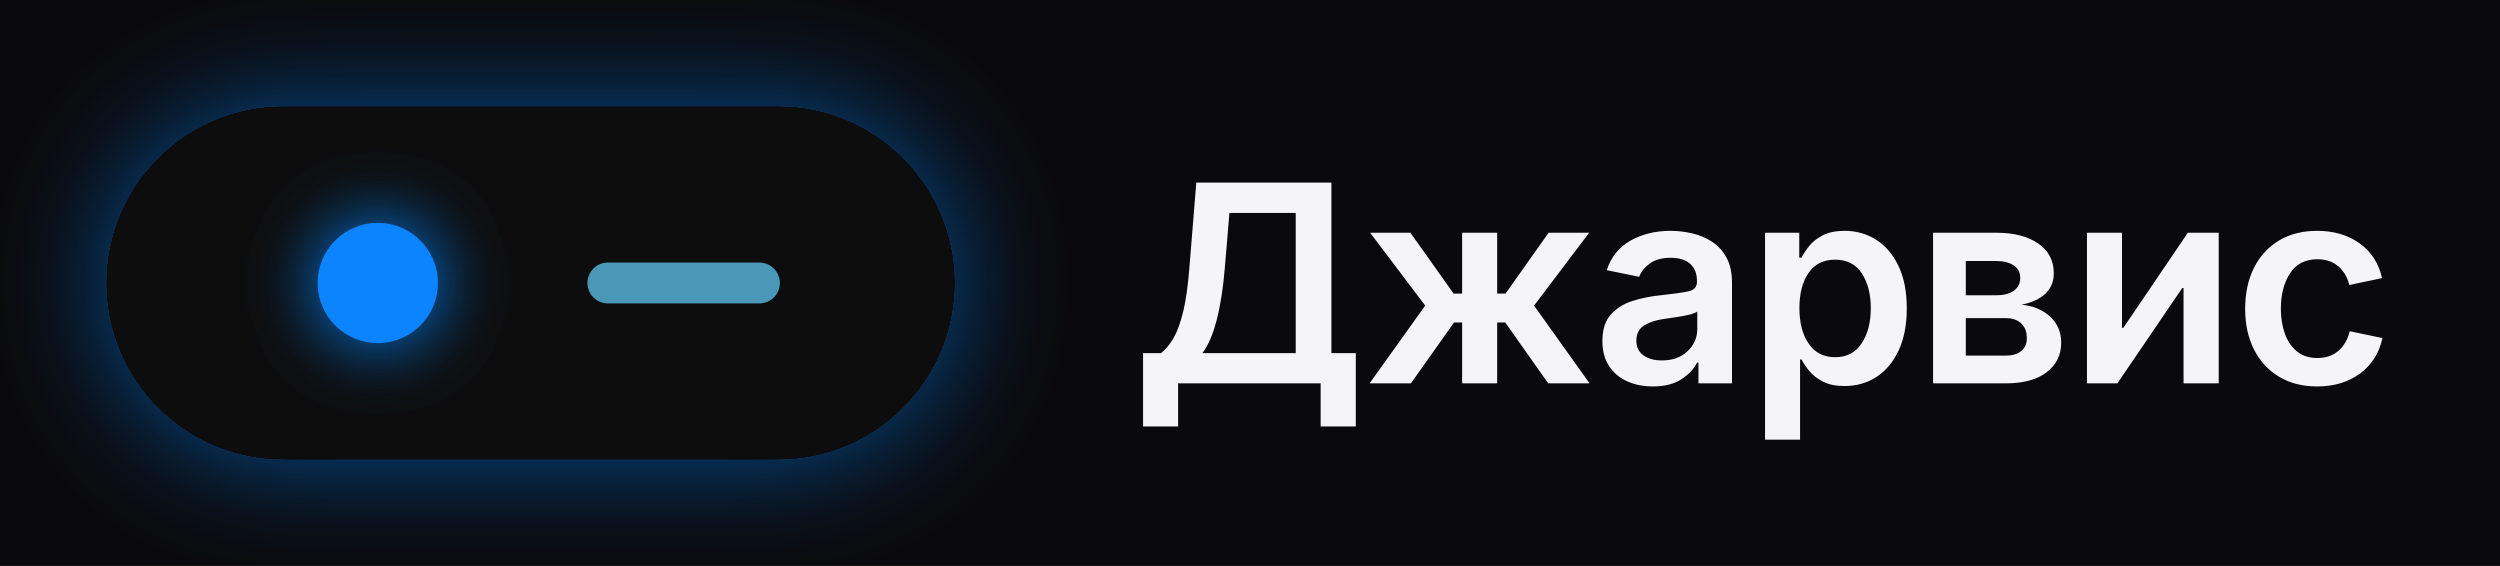
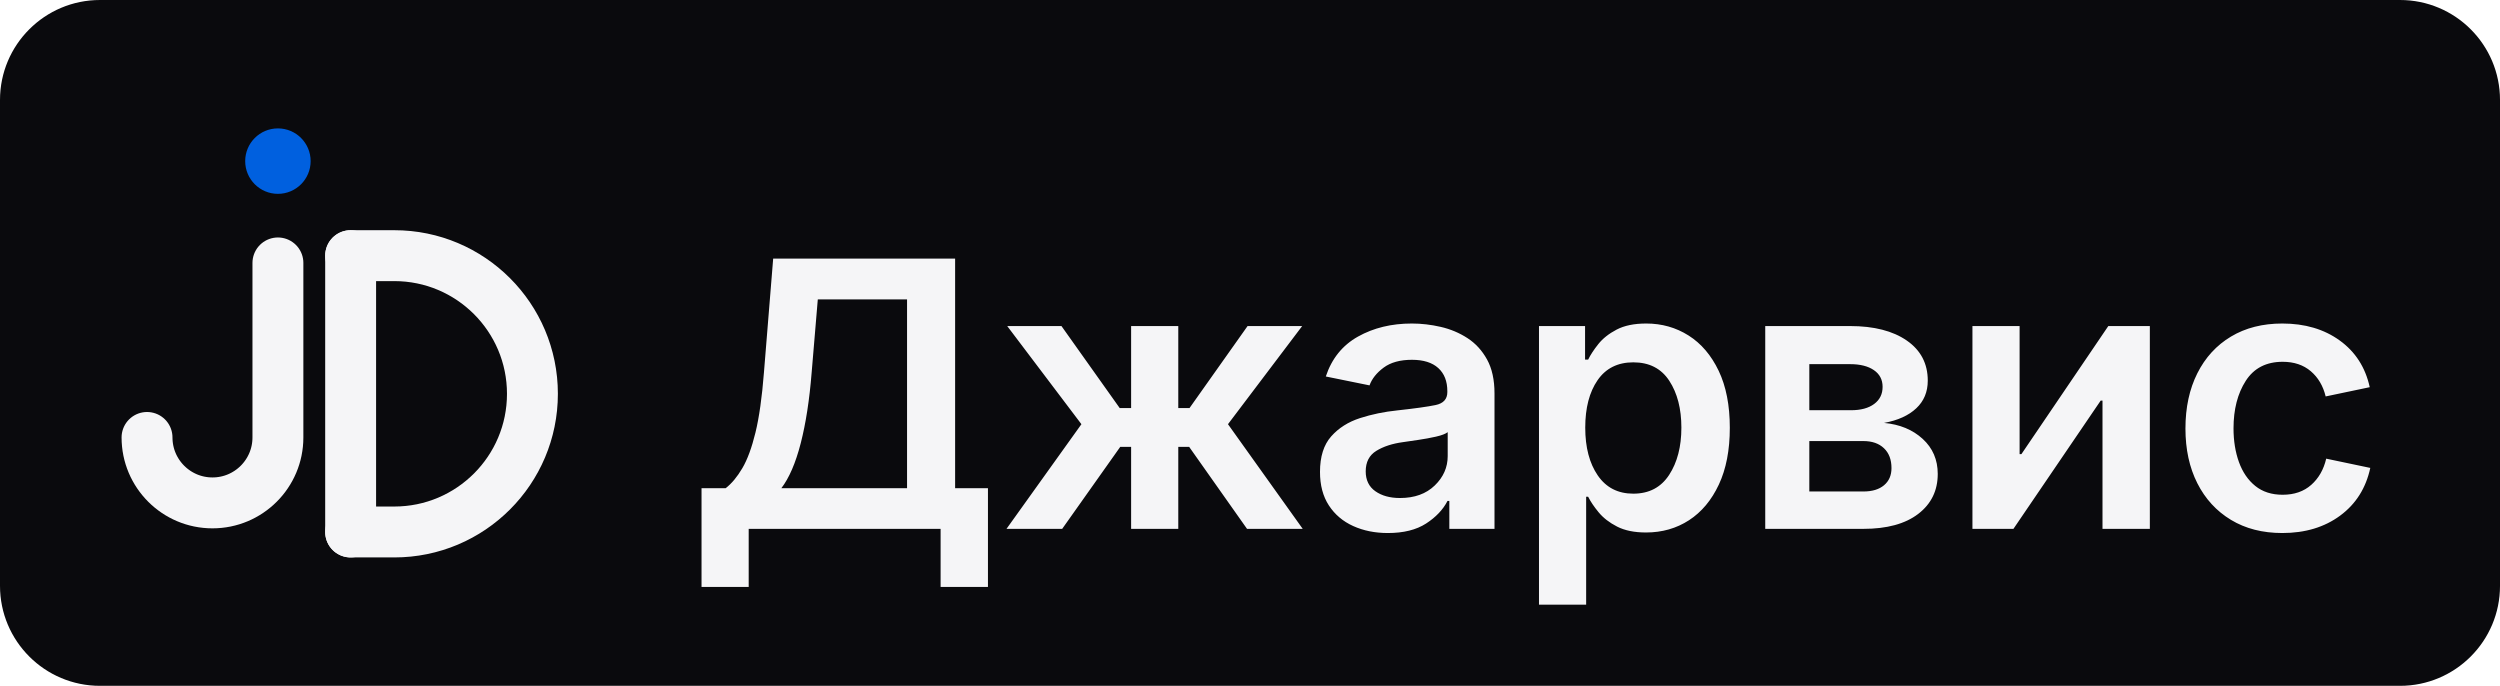
- <svg xmlns="http://www.w3.org/2000/svg" viewBox="0 0 848.132 192" width="848.132" height="192" role="img" aria-label="JustDay — Джарвис">
-   <defs>
-     <filter id="g" x="-80%" y="-80%" width="260%" height="260%">
-       <feGaussianBlur stdDeviation="12.24" result="b" />
-       <feMerge>
-         <feMergeNode in="b" />
-         <feMergeNode in="SourceGraphic" />
-       </feMerge>
-     </filter>
-     <filter id="halo" x="-50%" y="-120%" width="200%" height="340%">
-       <feDropShadow dx="0" dy="0" stdDeviation="19.2" flood-color="#0A84FF" flood-opacity="0.55" />
-     </filter>
-   </defs>
-   <rect width="848.132" height="192" fill="#0A0A0D" />
-   <g transform="translate(36 36)">
-     <rect x="0" y="0" width="288" height="120" rx="60" fill="#0A0A0D" filter="url(#halo)" />
-     <circle cx="92.16" cy="60" r="20.4" fill="#0A84FF" filter="url(#g)" />
-     <rect x="163.296" y="53.064" width="65.28" height="13.872" rx="6.936" fill="#64D2FF" opacity="0.7" />
+ <svg xmlns="http://www.w3.org/2000/svg" viewBox="0 0 699.88 192" width="699.88" height="192" role="img" aria-label="JustDay — Джарвис">
+   <rect width="699.882" height="192" rx="28" fill="#0A0A0D" />
+   <g transform="translate(39.1251 59.3568) scale(1.01787)">
+     <g fill="none" stroke="#F5F5F7" stroke-width="14" stroke-linecap="round">
+       <path d="M38 14 V62 a18 18 0 0 1 -36 0" />
+       <path d="M58 12 V88" />
+       <path d="M58 12 H70 a38 38 0 0 1 0 76 H58" />
+     </g>
+     <circle cx="38" cy="-14" r="9" fill="#0060DF" />
  </g>
-   <path d="M387.793 144.674V119.811H393.872Q396.157 118.029 398.077 114.761Q399.996 111.493 401.39 105.758Q402.784 100.022 403.515 90.698L405.846 61.951H451.686V119.811H459.959V144.674H448.03V130.049H399.676V144.674ZM407.903 119.811H439.575V72.234H417.089L415.535 90.698Q414.712 100.982 412.793 108.454Q410.873 115.927 407.903 119.811Z M464.633 130.049 483.509 103.678 464.816 78.953H478.481L493.152 99.611H496.031V78.953H507.914V99.611H510.748L525.373 78.953H539.129L520.437 103.678L539.266 130.049H525.235L510.656 109.391H507.914V130.049H496.031V109.391H493.289L478.664 130.049Z M560.714 131.1Q555.869 131.1 551.985 129.34Q548.1 127.581 545.86 124.153Q543.621 120.725 543.621 115.698Q543.621 109.939 546.432 106.763Q549.242 103.587 553.698 102.147Q558.154 100.707 563.09 100.205Q569.763 99.473 572.734 98.856Q575.705 98.239 575.705 95.589V95.36Q575.705 91.612 573.419 89.533Q571.134 87.454 566.792 87.454Q562.313 87.454 559.663 89.419Q557.012 91.384 556.098 93.898L545.083 91.658Q547.323 84.894 553.196 81.604Q559.069 78.313 566.747 78.313Q570.357 78.313 574.036 79.158Q577.715 80.004 580.778 81.992Q583.84 83.98 585.713 87.385Q587.587 90.79 587.587 95.909V130.049H576.207V123.011H575.75Q574.059 126.301 570.357 128.701Q566.655 131.1 560.714 131.1ZM563.776 122.279Q569.26 122.279 572.528 119.126Q575.796 115.972 575.796 111.722V105.689Q574.973 106.329 572.871 106.809Q570.769 107.289 568.415 107.631Q566.061 107.974 564.507 108.203Q560.485 108.751 557.812 110.396Q555.138 112.042 555.138 115.561Q555.138 118.852 557.56 120.565Q559.983 122.279 563.776 122.279Z M598.797 149.153V78.953H610.406V87.408H611.183Q612.051 85.625 613.742 83.5Q615.433 81.375 618.358 79.844Q621.283 78.313 625.808 78.313Q631.704 78.313 636.48 81.329Q641.256 84.346 644.066 90.219Q646.877 96.091 646.877 104.592Q646.877 113.002 644.112 118.897Q641.347 124.793 636.594 127.878Q631.841 130.963 625.762 130.963Q621.375 130.963 618.473 129.478Q615.57 127.992 613.834 125.89Q612.097 123.787 611.183 121.959H610.68V149.153ZM622.563 121.182Q628.504 121.182 631.589 116.452Q634.674 111.722 634.674 104.546Q634.674 97.417 631.635 92.755Q628.596 88.093 622.563 88.093Q616.667 88.093 613.559 92.595Q610.452 97.097 610.452 104.546Q610.452 111.996 613.605 116.589Q616.759 121.182 622.563 121.182Z M655.802 130.049V78.953H677.191Q686.195 78.953 691.473 82.609Q696.752 86.265 696.752 92.709Q696.752 96.96 693.85 99.679Q690.948 102.398 685.738 103.358Q691.679 103.907 695.472 107.38Q699.266 110.854 699.266 116.201Q699.266 122.508 694.353 126.278Q689.439 130.049 680.527 130.049ZM666.908 120.634H680.527Q683.864 120.634 685.738 119.057Q687.611 117.48 687.611 114.738Q687.611 111.539 685.715 109.734Q683.818 107.929 680.527 107.929H666.908ZM666.908 100.159H677.42Q681.122 100.159 683.247 98.582Q685.372 97.005 685.372 94.263Q685.372 91.567 683.178 90.059Q680.984 88.55 677.191 88.55H666.908Z M752.705 130.049H740.777V97.737H740.32L718.337 130.049H708.008V78.953H719.891V111.219H720.348L742.239 78.953H752.705Z M786.081 131.1Q778.632 131.1 773.147 127.787Q767.663 124.473 764.67 118.554Q761.676 112.636 761.676 104.775Q761.676 96.823 764.67 90.858Q767.663 84.894 773.147 81.604Q778.632 78.313 786.081 78.313Q794.628 78.313 800.547 82.586Q806.465 86.859 808.11 94.355L797.005 96.686Q796.045 92.709 793.257 90.333Q790.469 87.956 786.173 87.956Q779.957 87.956 776.872 92.755Q773.787 97.554 773.787 104.729Q773.787 109.437 775.158 113.23Q776.53 117.023 779.272 119.24Q782.014 121.457 786.173 121.457Q790.56 121.457 793.371 118.966Q796.182 116.475 797.142 112.362L808.247 114.693Q806.602 122.325 800.661 126.713Q794.719 131.1 786.081 131.1Z" fill="#F5F5F7" />
+   <path fill="#F5F5F7" d="M196.395 164.304V136.679H203.148Q205.688 134.699 207.82 131.068Q209.953 127.437 211.502 121.064Q213.051 114.691 213.863 104.331L216.453 72.39H267.387V136.679H276.578V164.304H263.324V148.054H209.598V164.304ZM218.738 136.679H253.93V83.816H228.945L227.219 104.331Q226.305 115.757 224.172 124.06Q222.039 132.363 218.738 136.679Z M281.772 148.054 302.745 118.753 281.975 91.281H297.159L313.46 114.234H316.659V91.281H329.862V114.234H333.01L349.26 91.281H364.546L343.776 118.753L364.698 148.054H349.108L332.909 125.101H329.862V148.054H316.659V125.101H313.612L297.362 148.054Z M388.528 149.222Q383.146 149.222 378.829 147.267Q374.513 145.312 372.025 141.503Q369.536 137.695 369.536 132.109Q369.536 125.71 372.659 122.181Q375.782 118.652 380.734 117.052Q385.685 115.453 391.169 114.894Q398.583 114.081 401.884 113.396Q405.185 112.71 405.185 109.765V109.511Q405.185 105.347 402.646 103.037Q400.107 100.726 395.282 100.726Q390.306 100.726 387.361 102.91Q384.415 105.093 383.4 107.886L371.161 105.398Q373.65 97.882 380.175 94.226Q386.7 90.57 395.232 90.57Q399.243 90.57 403.331 91.509Q407.419 92.449 410.821 94.658Q414.224 96.867 416.306 100.65Q418.388 104.433 418.388 110.121V148.054H405.743V140.234H405.236Q403.357 143.89 399.243 146.556Q395.13 149.222 388.528 149.222ZM391.931 139.421Q398.025 139.421 401.655 135.917Q405.286 132.414 405.286 127.691V120.988Q404.372 121.699 402.036 122.232Q399.7 122.765 397.085 123.146Q394.47 123.527 392.743 123.781Q388.275 124.39 385.304 126.218Q382.333 128.046 382.333 131.956Q382.333 135.613 385.025 137.517Q387.716 139.421 391.931 139.421Z M430.843 169.281V91.281H443.742V100.675H444.605Q445.57 98.695 447.449 96.333Q449.328 93.972 452.578 92.271Q455.828 90.57 460.855 90.57Q467.406 90.57 472.713 93.921Q478.019 97.273 481.142 103.798Q484.265 110.324 484.265 119.769Q484.265 129.113 481.193 135.664Q478.121 142.214 472.84 145.642Q467.558 149.07 460.804 149.07Q455.929 149.07 452.705 147.419Q449.48 145.769 447.551 143.433Q445.621 141.097 444.605 139.066H444.047V169.281ZM457.25 138.203Q463.851 138.203 467.279 132.947Q470.707 127.691 470.707 119.718Q470.707 111.796 467.33 106.617Q463.953 101.437 457.25 101.437Q450.699 101.437 447.246 106.439Q443.793 111.441 443.793 119.718Q443.793 127.996 447.297 133.099Q450.801 138.203 457.25 138.203Z M494.182 148.054V91.281H517.948Q527.951 91.281 533.817 95.343Q539.682 99.406 539.682 106.566Q539.682 111.289 536.457 114.31Q533.233 117.331 527.444 118.398Q534.045 119.007 538.26 122.867Q542.475 126.726 542.475 132.667Q542.475 139.675 537.016 143.865Q531.557 148.054 521.655 148.054ZM506.522 137.593H521.655Q525.362 137.593 527.444 135.841Q529.526 134.089 529.526 131.042Q529.526 127.488 527.418 125.482Q525.311 123.476 521.655 123.476H506.522ZM506.522 114.843H518.201Q522.315 114.843 524.676 113.091Q527.037 111.339 527.037 108.292Q527.037 105.296 524.6 103.621Q522.162 101.945 517.948 101.945H506.522Z M601.852 148.054H588.598V112.152H588.091L563.665 148.054H552.188V91.281H565.391V127.132H565.899L590.223 91.281H601.852Z M638.937 149.222Q630.66 149.222 624.566 145.54Q618.472 141.859 615.146 135.283Q611.82 128.706 611.82 119.972Q611.82 111.136 615.146 104.509Q618.472 97.882 624.566 94.226Q630.66 90.57 638.937 90.57Q648.433 90.57 655.009 95.318Q661.585 100.066 663.413 108.394L651.074 110.984Q650.007 106.566 646.91 103.925Q643.812 101.285 639.038 101.285Q632.132 101.285 628.704 106.617Q625.277 111.949 625.277 119.921Q625.277 125.152 626.8 129.367Q628.324 133.581 631.371 136.044Q634.417 138.507 639.038 138.507Q643.913 138.507 647.037 135.74Q650.16 132.972 651.226 128.402L663.566 130.992Q661.738 139.472 655.136 144.347Q648.535 149.222 638.937 149.222Z" />
</svg>
